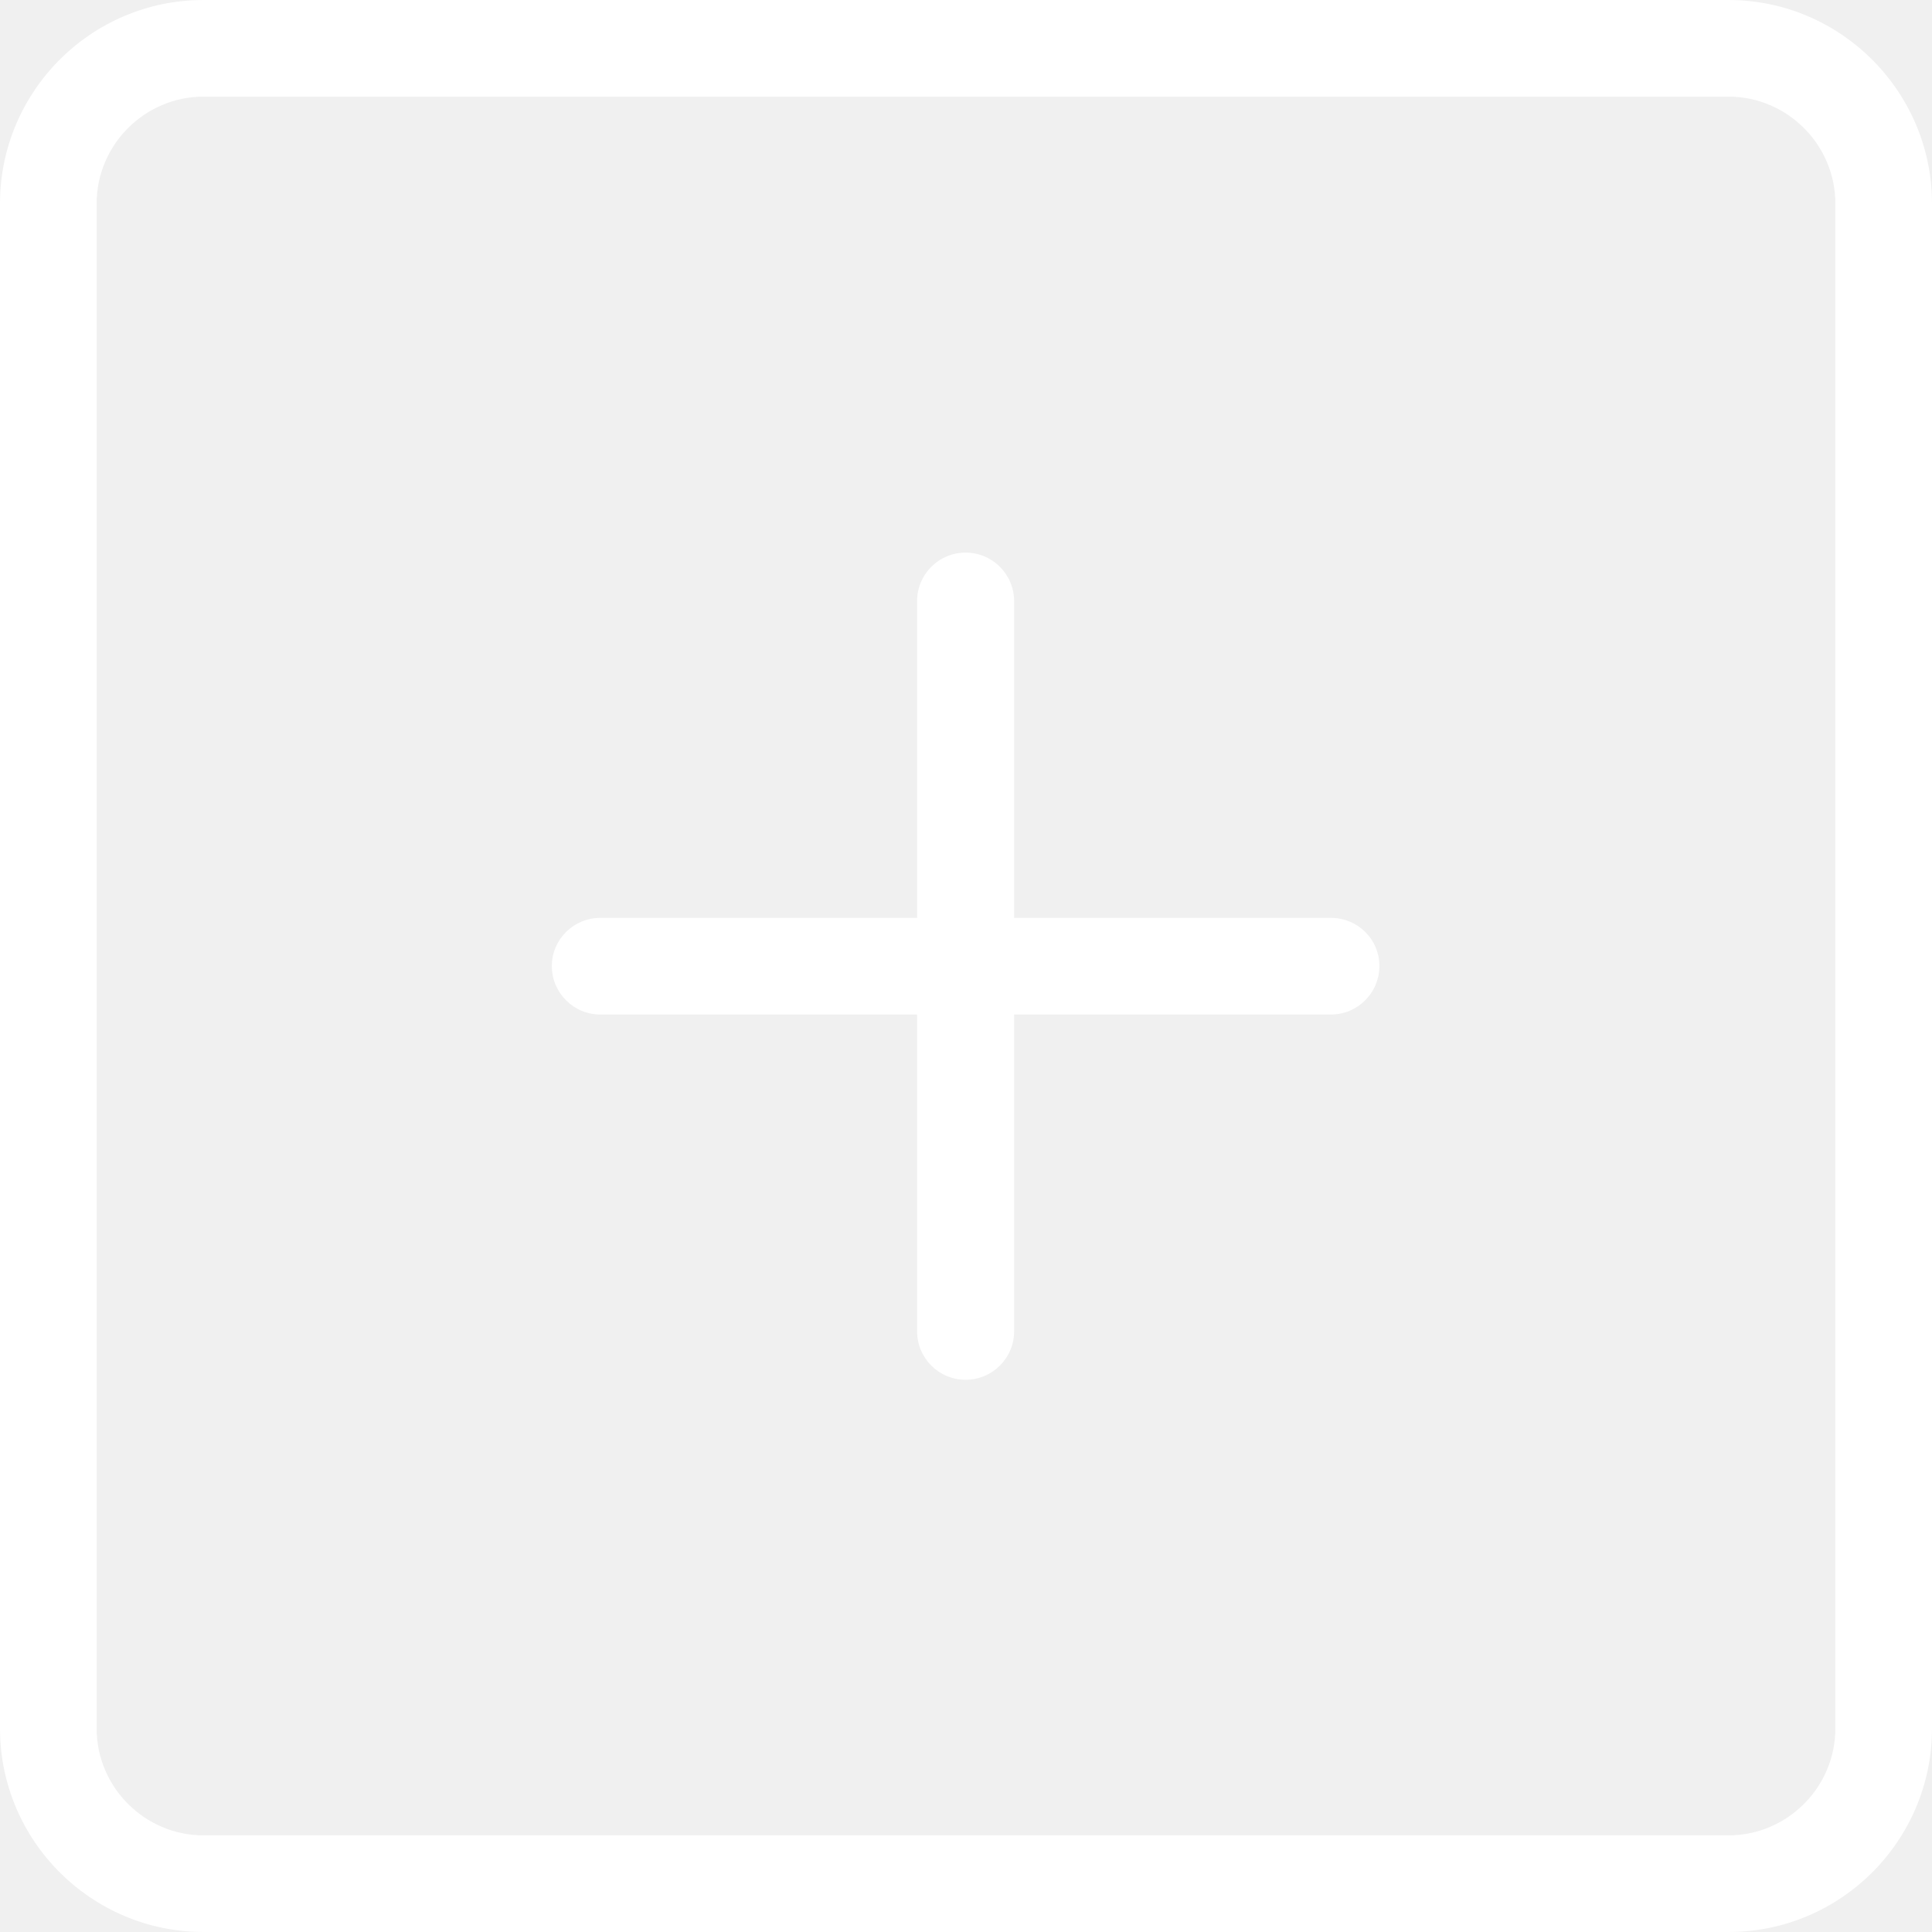
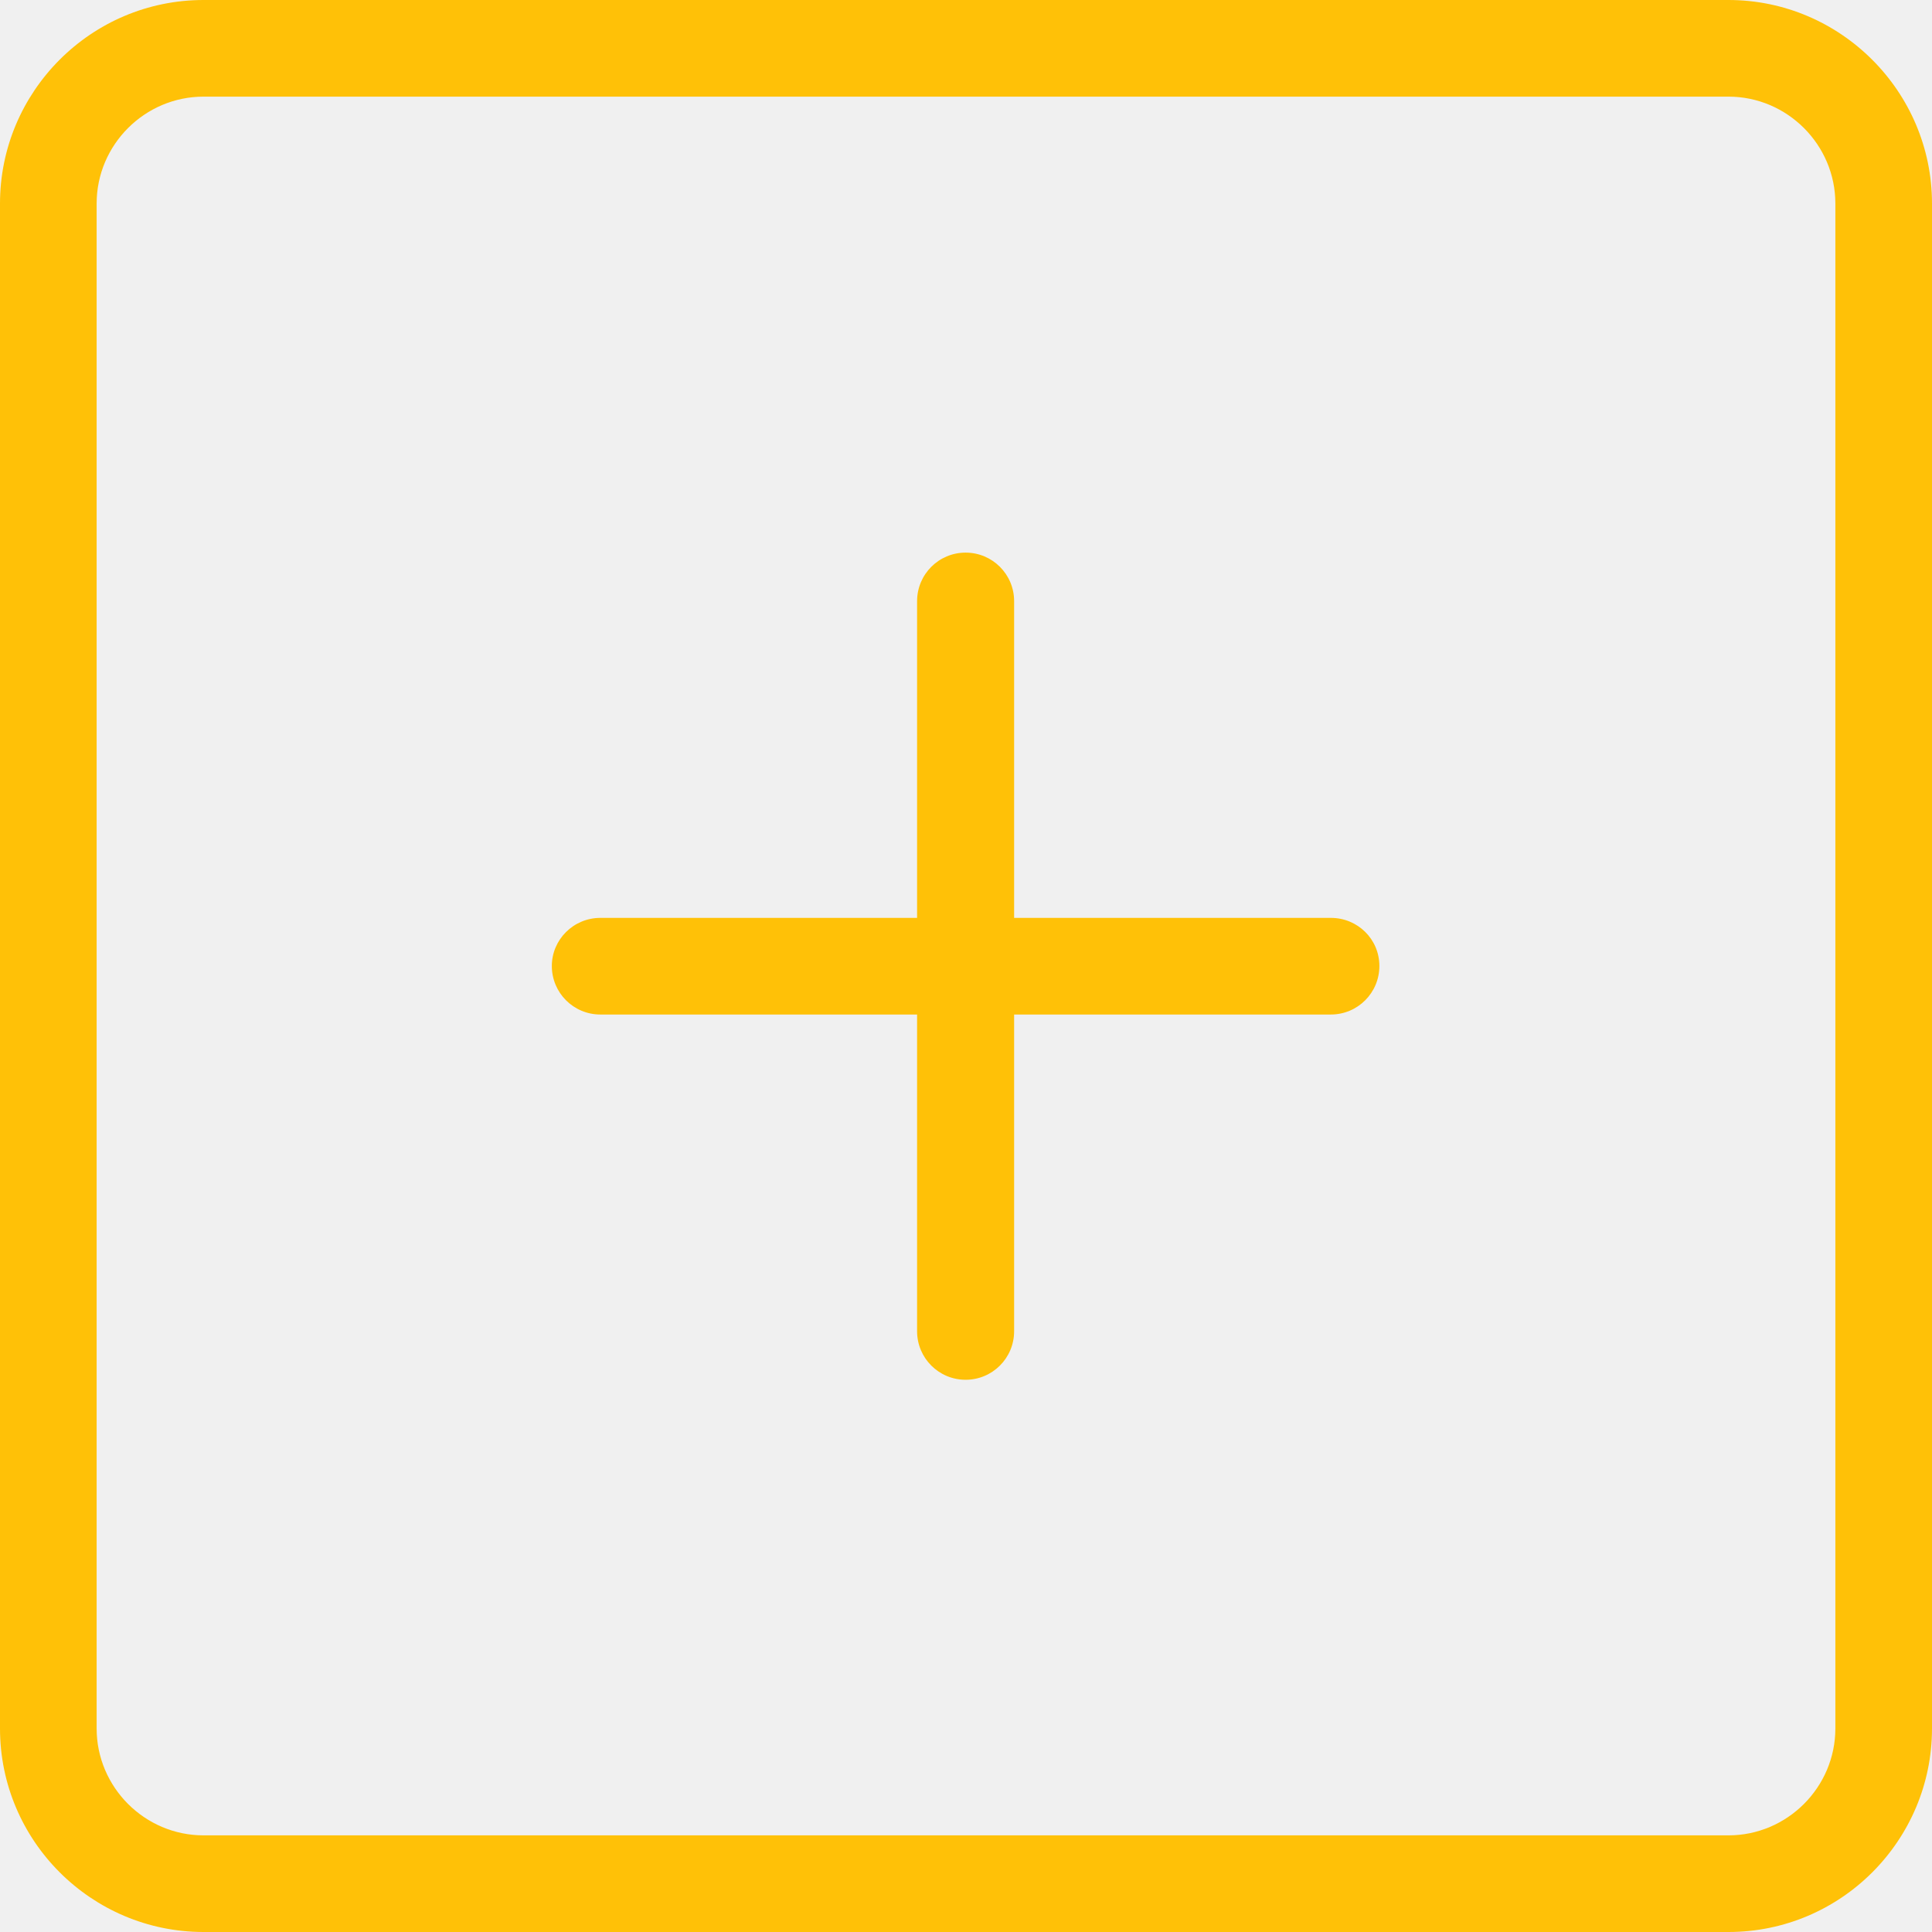
<svg xmlns="http://www.w3.org/2000/svg" version="1.1" id="Capa_1" x="0px" y="0px" viewBox="0 0 489.8 489.8" style="enable-background:new 0 0 489.8 489.8;" xml:space="preserve">
  <g>
    <g>
-       <path d="M438.2,0H51.6C23.1,0,0,23.2,0,51.6v386.6c0,28.5,23.2,51.6,51.6,51.6h386.6c28.5,0,51.6-23.2,51.6-51.6V51.6    C489.8,23.2,466.6,0,438.2,0z M465.3,438.2c0,14.9-12.2,27.1-27.1,27.1H51.6c-14.9,0-27.1-12.2-27.1-27.1V51.6    c0-14.9,12.2-27.1,27.1-27.1h386.6c14.9,0,27.1,12.2,27.1,27.1V438.2z" fill="#fff" />
-       <path d="M337.4,232.7h-80.3v-80.3c0-6.8-5.5-12.3-12.3-12.3s-12.3,5.5-12.3,12.3v80.3h-80.3c-6.8,0-12.3,5.5-12.3,12.2    c0,6.8,5.5,12.3,12.3,12.3h80.3v80.3c0,6.8,5.5,12.3,12.3,12.3s12.3-5.5,12.3-12.3v-80.3h80.3c6.8,0,12.3-5.5,12.3-12.3    C349.7,238.1,344.2,232.7,337.4,232.7z" fill="#fff" />
+       <path d="M438.2,0H51.6C23.1,0,0,23.2,0,51.6v386.6c0,28.5,23.2,51.6,51.6,51.6h386.6c28.5,0,51.6-23.2,51.6-51.6V51.6    C489.8,23.2,466.6,0,438.2,0z M465.3,438.2c0,14.9-12.2,27.1-27.1,27.1H51.6c-14.9,0-27.1-12.2-27.1-27.1V51.6    c0-14.9,12.2-27.1,27.1-27.1h386.6c14.9,0,27.1,12.2,27.1,27.1V438.2z" fill="#ffc107" />
+       <path d="M337.4,232.7h-80.3v-80.3c0-6.8-5.5-12.3-12.3-12.3s-12.3,5.5-12.3,12.3v80.3h-80.3c-6.8,0-12.3,5.5-12.3,12.2    c0,6.8,5.5,12.3,12.3,12.3h80.3v80.3c0,6.8,5.5,12.3,12.3,12.3s12.3-5.5,12.3-12.3v-80.3h80.3c6.8,0,12.3-5.5,12.3-12.3    C349.7,238.1,344.2,232.7,337.4,232.7z" fill="#ffc107" />
    </g>
  </g>
  <g>
</g>
  <g>
</g>
  <g>
</g>
  <g>
</g>
  <g>
</g>
  <g>
</g>
  <g>
</g>
  <g>
</g>
  <g>
</g>
  <g>
</g>
  <g>
</g>
  <g>
</g>
  <g>
</g>
  <g>
</g>
  <g>
</g>
</svg>
